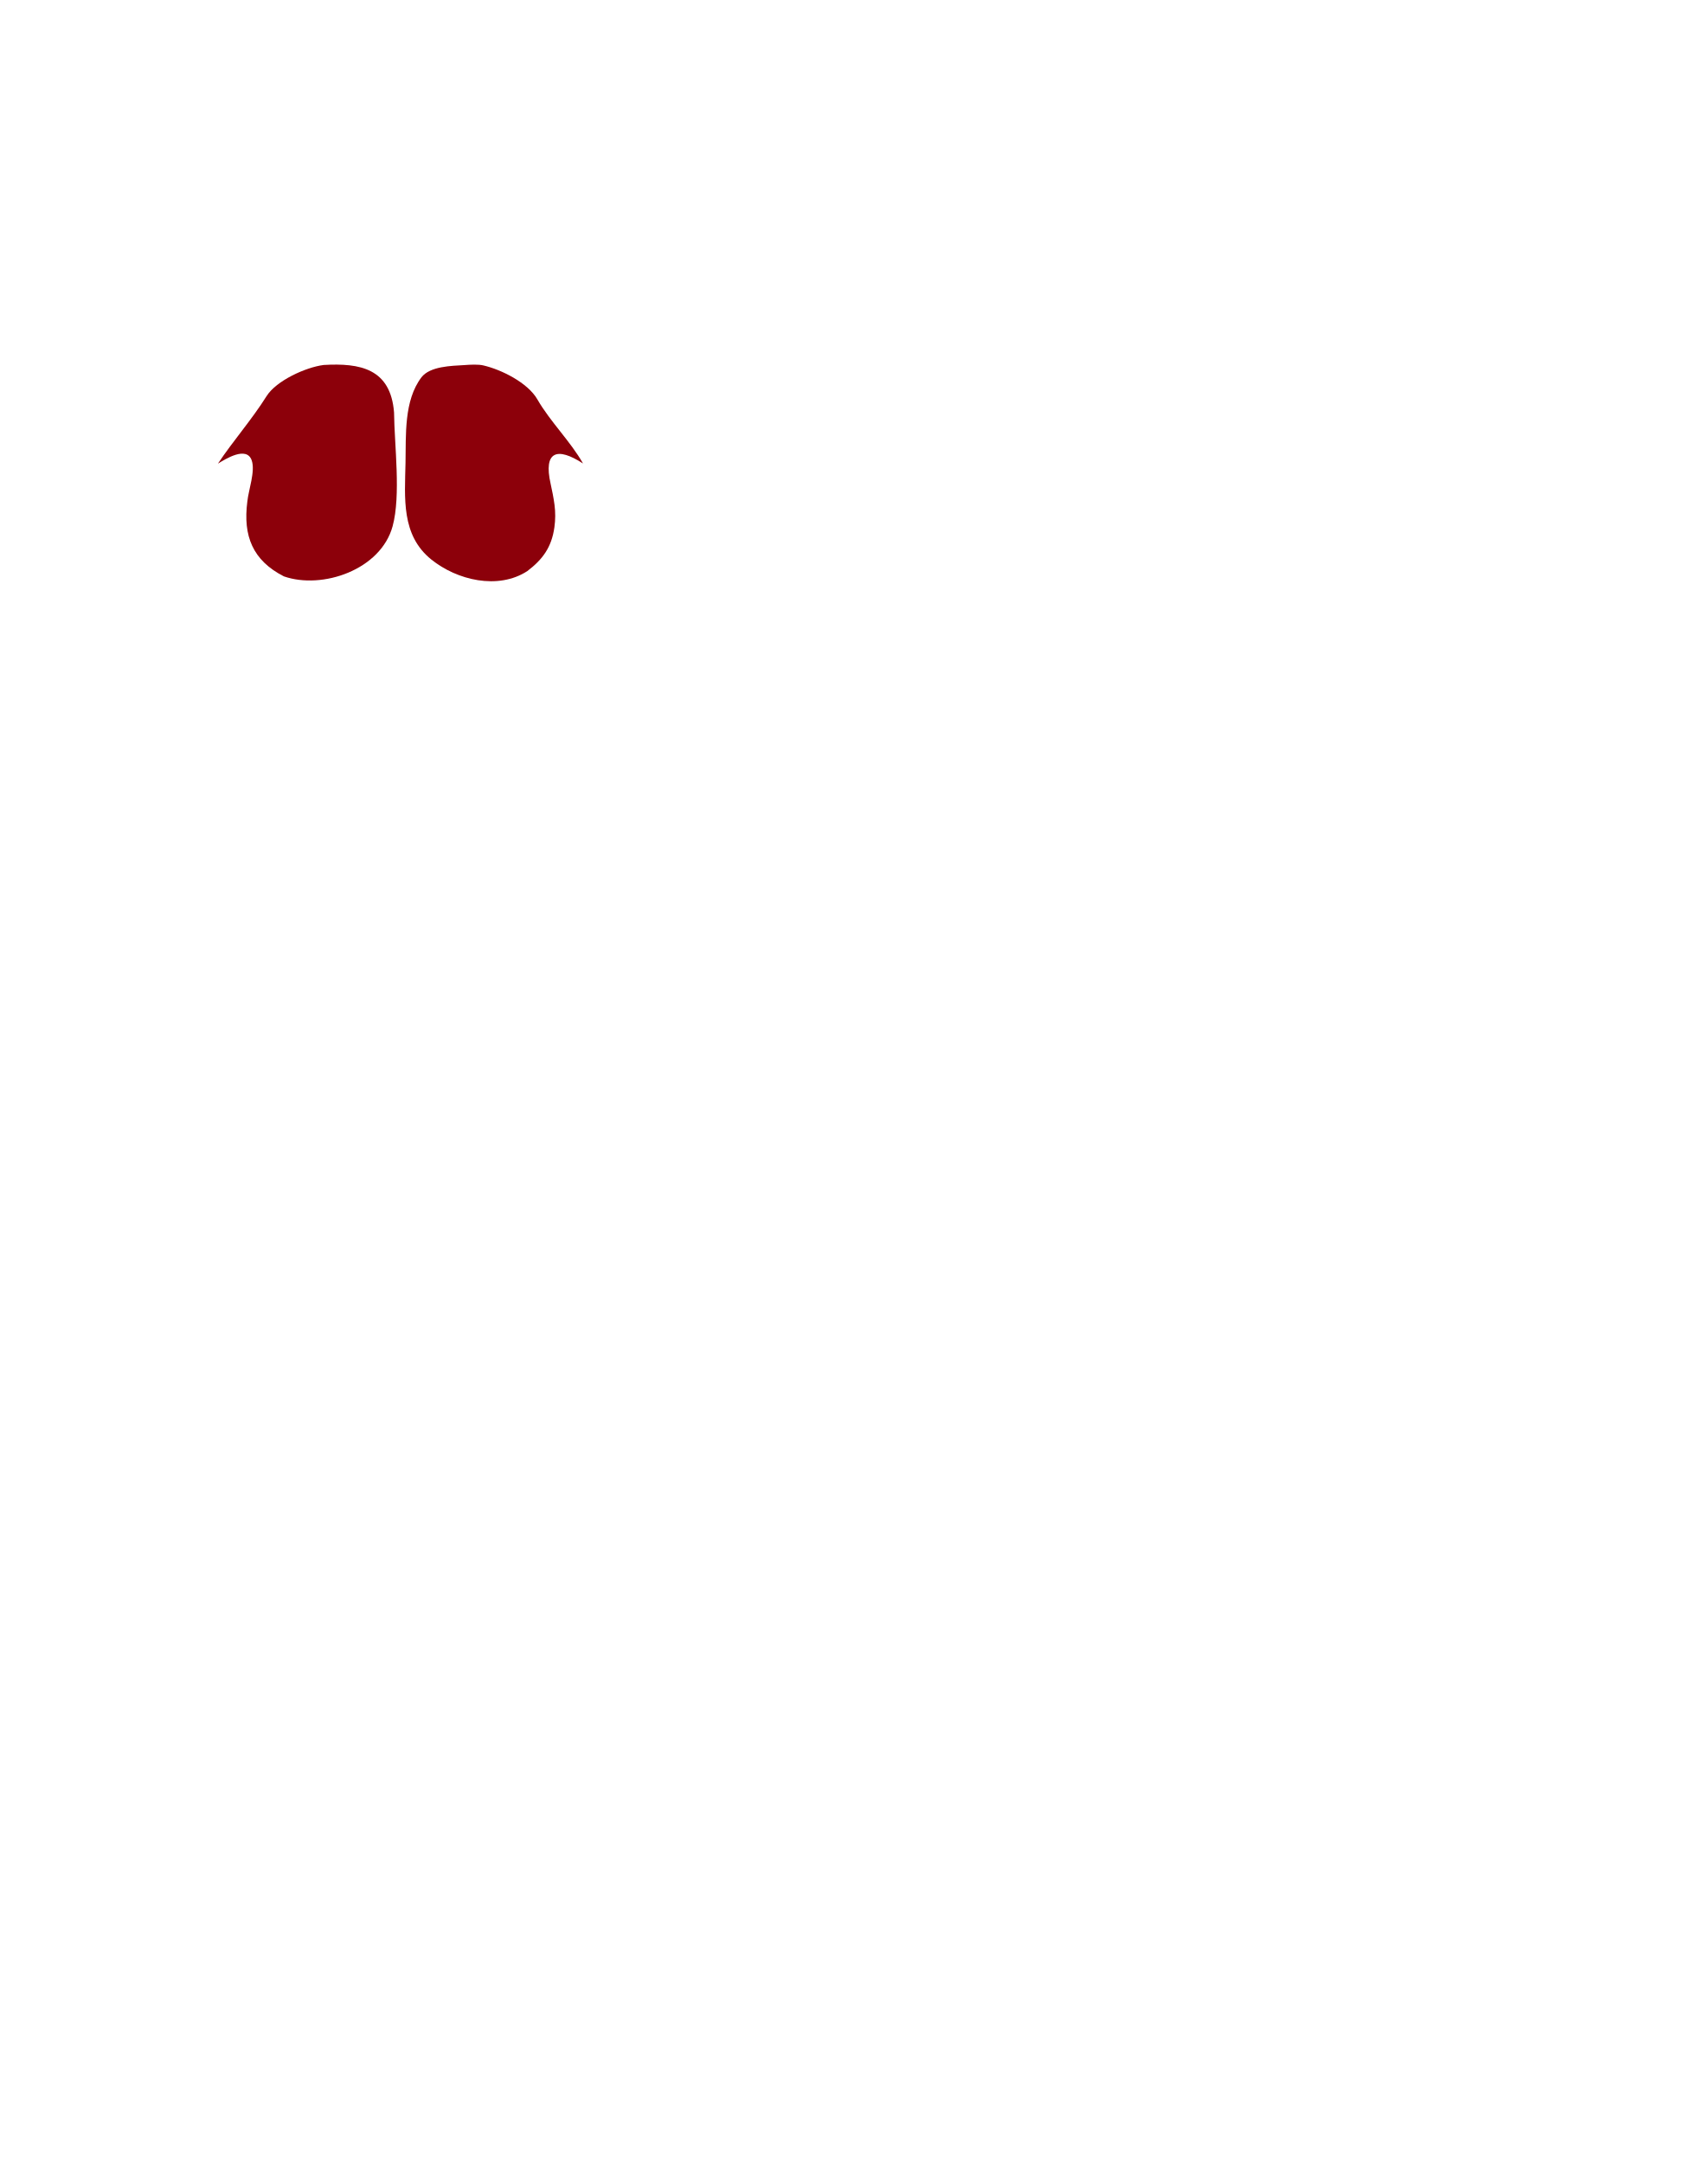
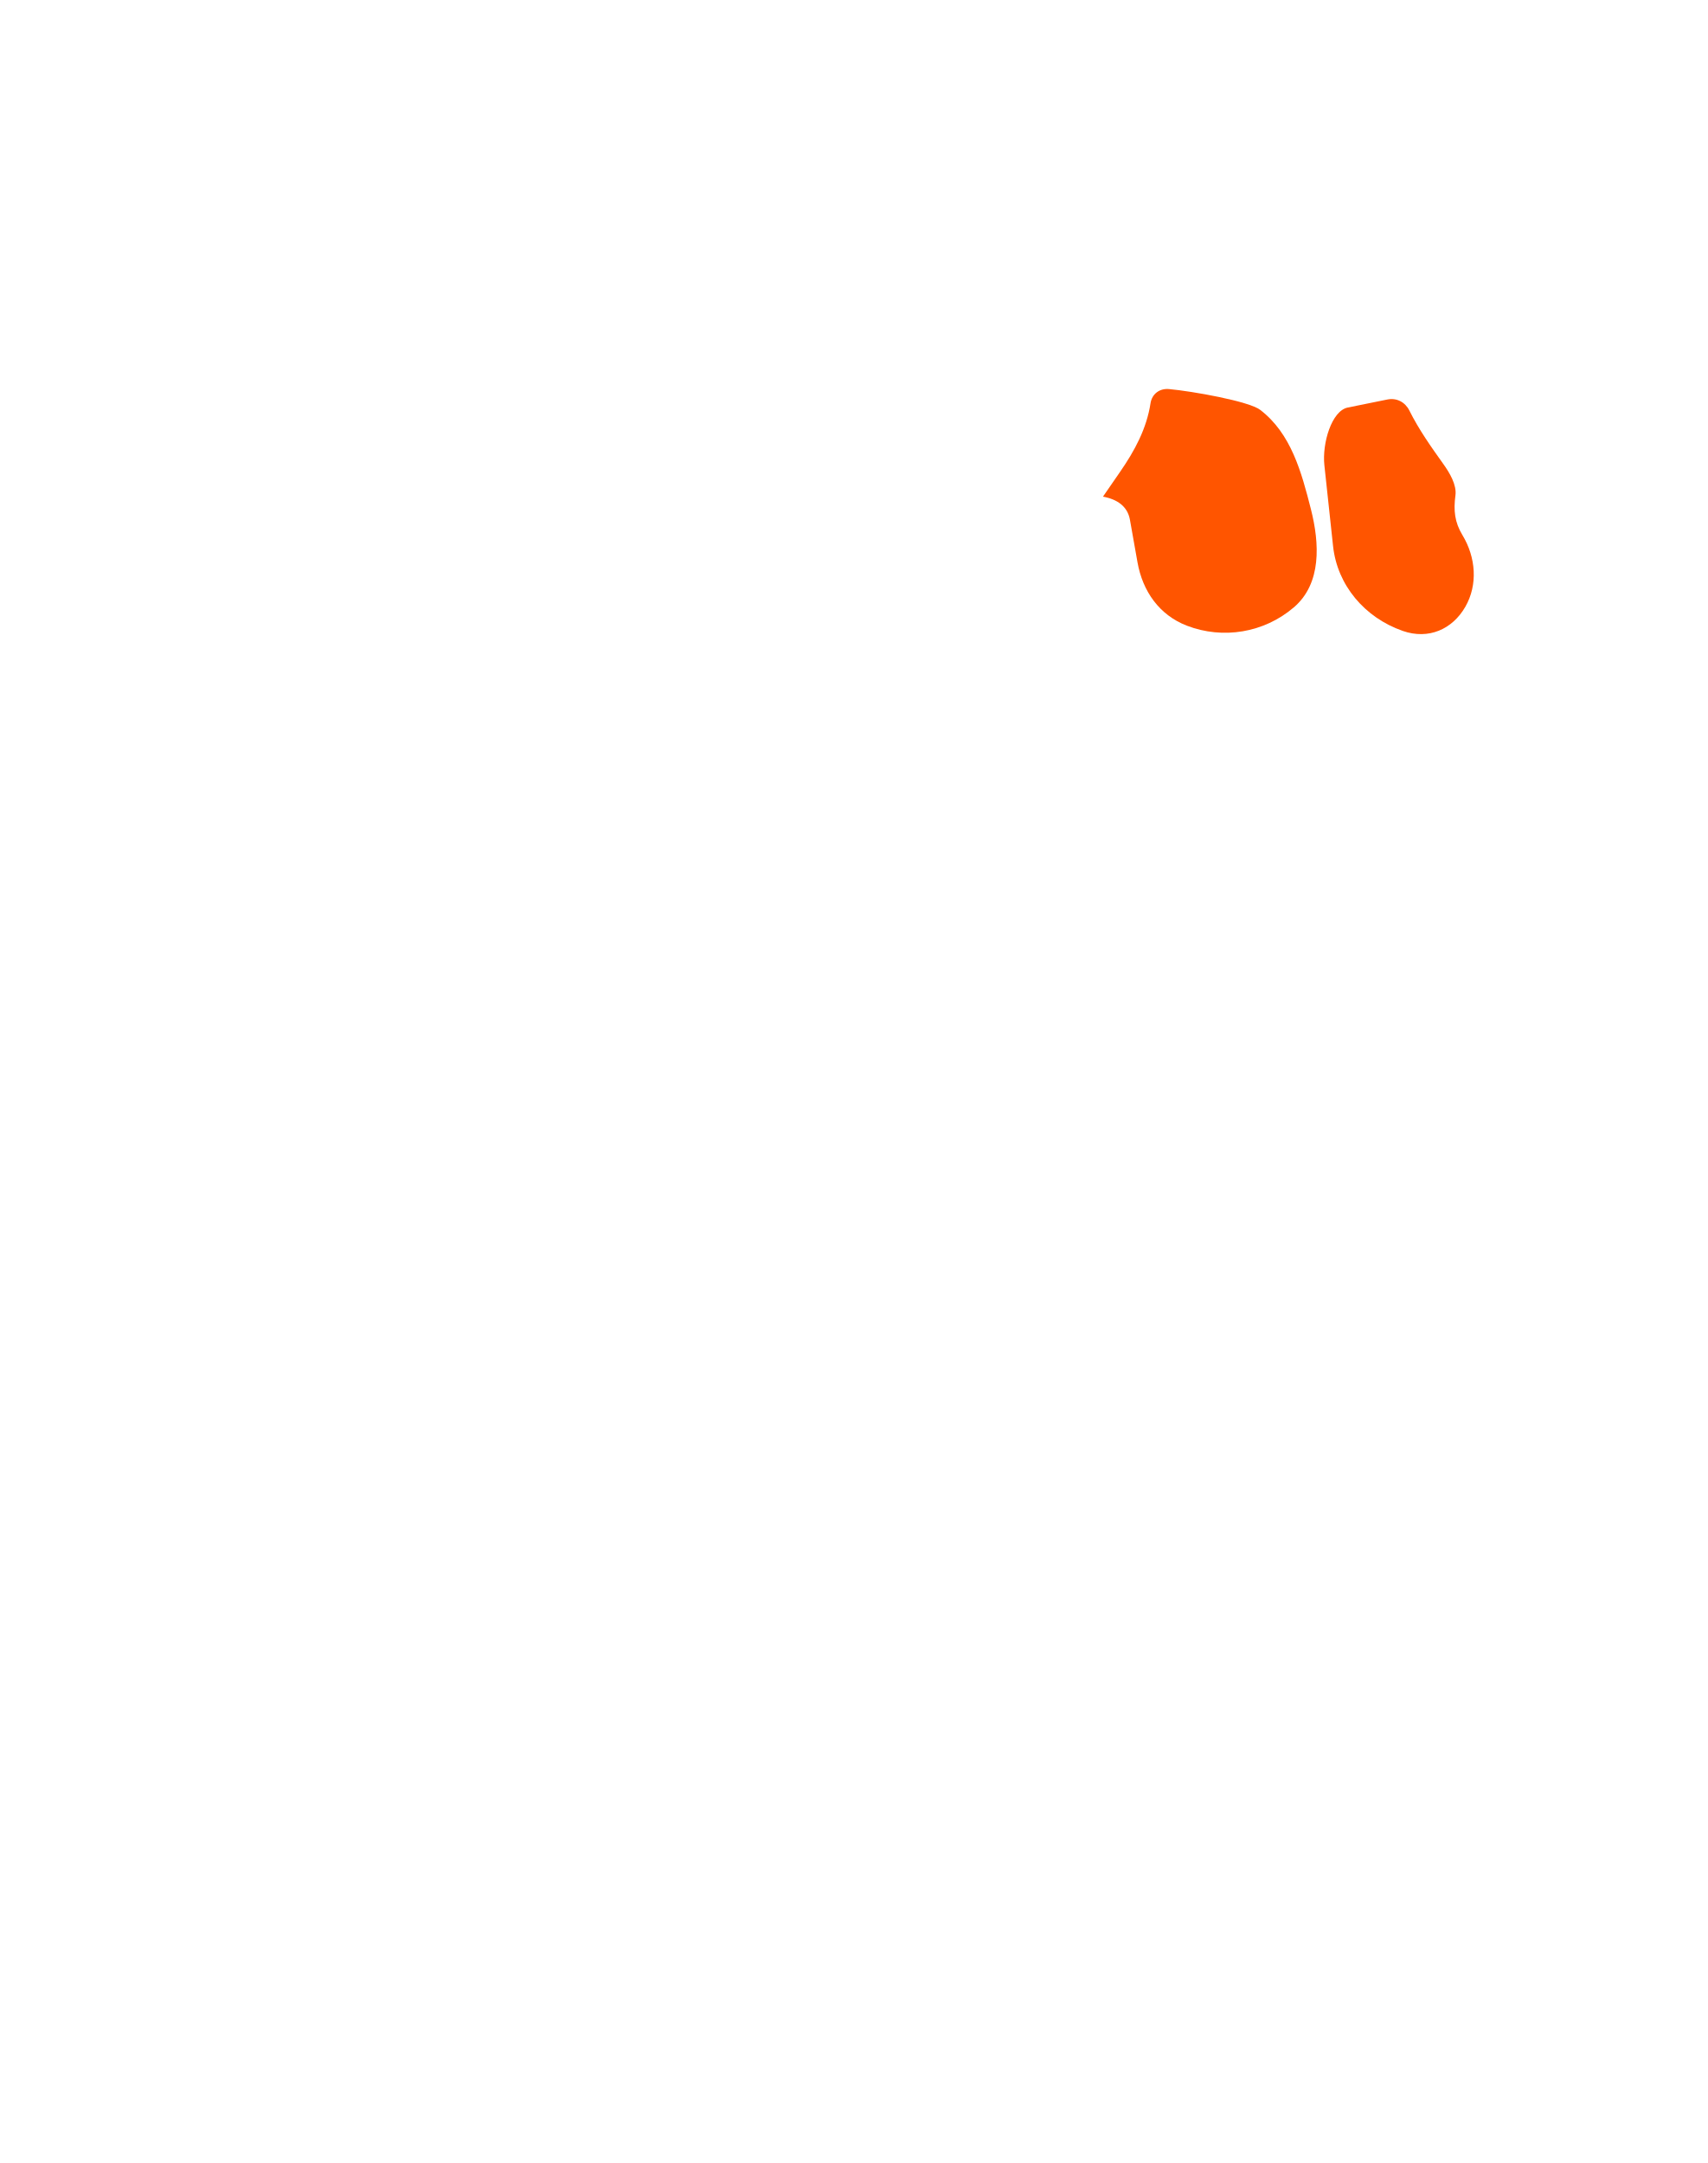
- <svg xmlns="http://www.w3.org/2000/svg" id="female" version="1.1" viewBox="0 0 900 1140">
-   <g id="chest">
-     <path fill="#8c000a" d="M170.52,192.37c-9.45,1.21-24.94,8.29-30.03,16.41-7.77,12.38-17.64,23.56-25.64,35.58,3.9-2.39,15.1-9.48,17.8-1.74,2,5.74-1.69,15.59-2.3,21.73-2.35,18.14,2.83,31.04,19.27,39.43,20.21,7.04,51.06-3.45,57.3-26.45,4.43-16.3.93-42.69.75-59.97-1.83-23.12-17.9-26.12-37.15-25Z" />
-     <path fill="#8c000a" d="M307.26,244.28c-6.48-11.49-17.33-22.08-24.03-33.74-5.08-8.86-19.01-15.75-28.5-17.95-2.62-.64-7.1-.4-9.92-.18-6.94.42-18.13.59-22.68,6.42-9.33,12.3-8.13,30.45-8.42,45.19-.36,18.38-2.4,38,13.61,50.88,13.52,10.88,35.12,16.11,50.56,6.11,8.13-6.18,12.82-12.57,14.3-23.1.55-3.93.57-7.91.06-11.83-.44-3.4-1.29-7.73-2.05-11.09-3.89-17.2,3.44-19.56,17.07-10.71Z" />
+ <svg xmlns="http://www.w3.org/2000/svg" id="Layer_1" data-name="Layer 1" viewBox="0 0 900 1140">
+   <defs>
+     <style>
+       .cls-1 {
+         fill: #f50;
+       }
+     </style>
+   </defs>
+   <g id="cheast">
+     <path class="cls-1" d="M681.88,320.1c-15.72,13.47-37.42,16.96-56.36,9.67-14.55-5.6-23.32-18.14-26.03-33.34l-3.99-22.46c-1.27-7.17-6.77-10.84-14.21-12.22l9.1-13.19c7.61-11.03,13.9-22.63,15.96-36.05.71-4.67,4.55-7.92,9.75-7.45,12.16,1.1,42.09,6.4,48.05,10.96,16.27,12.44,21.77,32.85,26.72,52.34,4.59,18.05,5.71,39.15-8.98,51.74Z" />
+     <path class="cls-1" d="M739.25,332.51c-20.08-7.01-34.49-24.11-36.7-44.65l-4.58-42.63c-1.26-11.68,3.86-28.72,12.32-30.44l20.85-4.23c4.97-1.01,9.42,1.42,11.58,5.75,5.11,10.21,11.31,18.95,17.99,28.31,3.25,4.55,7.08,10.95,6.33,16.49-1.07,7.92-.4,14.15,3.69,20.91,7.06,11.67,8.25,26.13,1.48,37.86s-19.28,17.41-32.96,12.64Z" />
  </g>
</svg>
